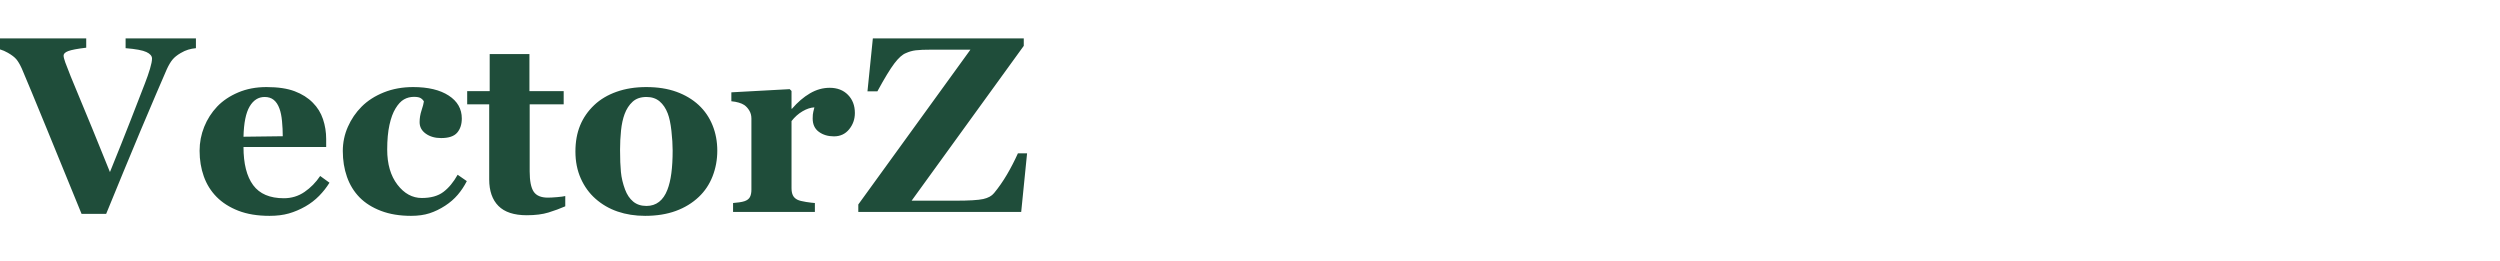
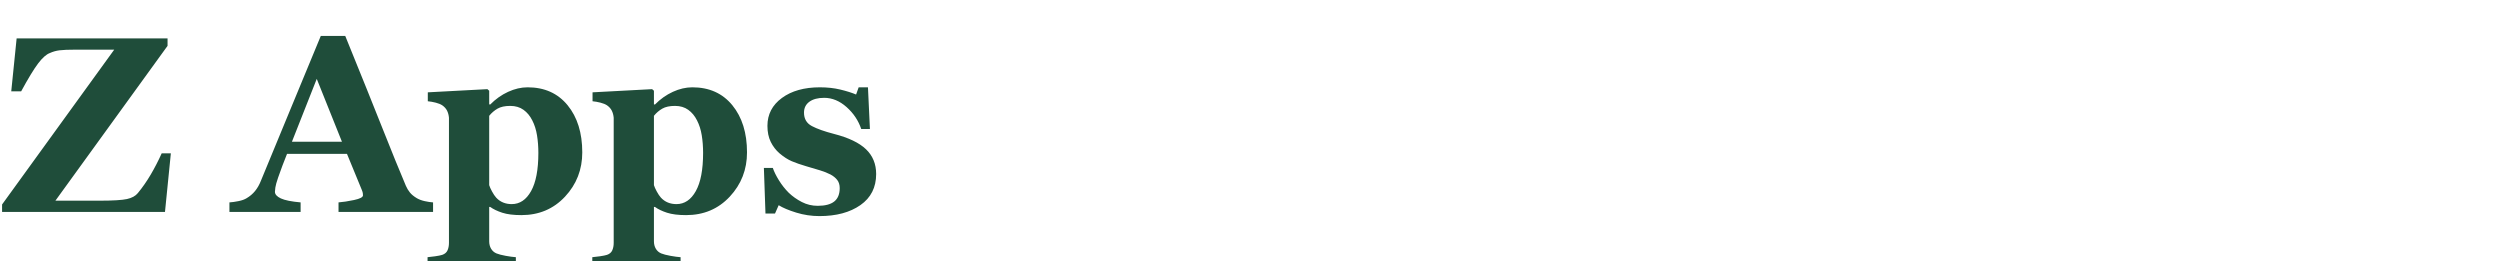
<svg xmlns="http://www.w3.org/2000/svg" viewBox="0 0 1038.05 108">
-   <path d="M81.352 20.004Q79.676 20.156 78.152 20.613Q76.629 21.07 75.004 22.035Q72.82 23.305 71.627 24.752Q70.434 26.199 69.266 28.738Q67.691 32.242 64.848 38.971Q62.004 45.699 58.348 54.281Q55.098 62.0 51.314 71.191Q47.531 80.383 44.078 88.812H33.871Q26.762 71.395 19.398 53.418Q12.035 35.441 9.039 28.434Q7.871 25.895 6.779 24.6Q5.688 23.305 3.301 21.934Q1.574 20.969 0.254 20.588Q-1.066 20.207 -3.25 19.902V15.941H35.801V19.801Q30.316 20.461 28.361 21.197Q26.406 21.934 26.406 23.051Q26.406 23.609 26.584 24.244Q26.762 24.879 27.117 25.945Q28.742 30.414 33.008 40.545Q37.273 50.676 45.652 71.445Q50.781 58.801 54.184 50.066Q57.586 41.332 60.176 34.629Q61.445 31.379 62.283 28.561Q63.121 25.742 63.121 24.32Q63.121 22.695 60.785 21.604Q58.449 20.512 52.152 20.004V15.941H81.352ZM136.805 75.863Q135.027 78.758 132.514 81.322Q130.0 83.887 126.801 85.715Q123.398 87.645 119.92 88.635Q116.441 89.625 111.922 89.625Q104.406 89.625 98.947 87.492Q93.488 85.359 89.934 81.754Q86.379 78.148 84.627 73.248Q82.875 68.348 82.875 62.609Q82.875 57.43 84.779 52.682Q86.684 47.934 90.188 44.227Q93.641 40.621 98.896 38.387Q104.152 36.152 110.652 36.152Q117.762 36.152 122.332 37.879Q126.902 39.605 129.898 42.652Q132.793 45.547 134.113 49.482Q135.434 53.418 135.434 57.734V61.035H101.105Q101.105 71.445 105.117 76.879Q109.129 82.312 117.863 82.312Q122.637 82.312 126.445 79.697Q130.254 77.082 132.945 73.07ZM117.406 56.566Q117.406 53.52 117.102 50.32Q116.797 47.121 116.035 45.09Q115.172 42.703 113.674 41.484Q112.176 40.266 109.891 40.266Q105.98 40.266 103.645 44.227Q101.309 48.188 101.105 56.77ZM170.676 89.625Q163.617 89.625 158.209 87.568Q152.801 85.512 149.297 81.957Q145.793 78.352 144.066 73.426Q142.34 68.5 142.34 62.711Q142.34 57.43 144.447 52.656Q146.555 47.883 150.16 44.277Q153.867 40.57 159.377 38.361Q164.887 36.152 171.539 36.152Q180.883 36.152 186.316 39.682Q191.75 43.211 191.75 49.203Q191.75 52.859 189.82 55.094Q187.891 57.328 183.168 57.328Q179.359 57.328 176.795 55.5Q174.23 53.672 174.23 50.727Q174.23 48.238 175.043 45.801Q175.855 43.363 176.008 42.094Q175.449 41.18 174.586 40.697Q173.723 40.215 171.895 40.215Q169.609 40.215 167.73 41.281Q165.852 42.348 164.227 45.039Q162.652 47.578 161.713 51.844Q160.773 56.109 160.773 62.102Q160.773 71.141 165.014 76.676Q169.254 82.211 175.145 82.211Q180.781 82.211 184.107 79.697Q187.434 77.184 190.023 72.562L193.832 75.203Q192.258 78.301 190.074 80.865Q187.891 83.43 184.844 85.41Q181.645 87.492 178.344 88.559Q175.043 89.625 170.676 89.625ZM234.711 85.664Q231.461 87.086 227.754 88.229Q224.047 89.371 218.715 89.371Q210.793 89.371 206.959 85.512Q203.125 81.652 203.125 74.492V43.312H193.984V37.828H203.328V22.441H219.832V37.828H234.051V43.312H219.934V71.141Q219.934 77.082 221.584 79.57Q223.234 82.059 227.5 82.059Q228.871 82.059 231.309 81.855Q233.746 81.652 234.711 81.398ZM290.113 43.617Q293.871 47.121 295.852 51.996Q297.832 56.871 297.832 62.559Q297.832 68.195 295.877 73.197Q293.922 78.199 290.164 81.754Q286.152 85.562 280.592 87.594Q275.031 89.625 267.871 89.625Q261.676 89.625 256.471 87.848Q251.266 86.07 247.254 82.516Q243.395 79.113 241.16 74.111Q238.926 69.109 238.926 62.914Q238.926 56.82 240.881 52.072Q242.836 47.324 246.746 43.617Q250.504 40.062 256.014 38.107Q261.523 36.152 268.328 36.152Q275.438 36.152 280.846 38.107Q286.254 40.062 290.113 43.617ZM277.113 78.809Q278.23 75.965 278.764 71.902Q279.297 67.84 279.297 62.457Q279.297 58.902 278.789 54.332Q278.281 49.762 277.266 47.121Q276.047 43.922 273.889 42.094Q271.73 40.266 268.43 40.266Q264.824 40.266 262.666 42.246Q260.508 44.227 259.34 47.375Q258.273 50.27 257.867 54.154Q257.461 58.039 257.461 62.254Q257.461 67.789 257.816 71.42Q258.172 75.051 259.543 78.707Q260.711 81.855 262.895 83.684Q265.078 85.512 268.43 85.512Q271.477 85.512 273.66 83.811Q275.844 82.109 277.113 78.809ZM354.961 46.918Q354.961 50.777 352.574 53.697Q350.188 56.617 346.277 56.617Q342.57 56.617 340.006 54.738Q337.441 52.859 337.441 49.203Q337.441 47.426 337.695 46.436Q337.949 45.445 338.152 44.582Q335.816 44.684 333.227 46.207Q330.637 47.73 328.656 50.27V78.148Q328.656 79.926 329.215 81.094Q329.773 82.262 331.094 82.922Q332.211 83.48 334.725 83.861Q337.238 84.242 338.355 84.293V88.0H304.383V84.293Q305.652 84.191 306.947 84.014Q308.242 83.836 309.156 83.531Q310.781 82.973 311.391 81.805Q312.0 80.637 312.0 78.758V49.203Q312.0 47.375 311.137 45.928Q310.273 44.48 309.055 43.617Q308.141 43.008 306.744 42.602Q305.348 42.195 303.672 42.043V38.336L327.895 37.016L328.656 37.777V45.141H328.859Q332.363 41.078 336.299 38.768Q340.234 36.457 344.5 36.457Q349.223 36.457 352.092 39.377Q354.961 42.297 354.961 46.918ZM426.461 63.676 424.023 88.0H356.383V84.902L402.949 20.613H387.156Q382.332 20.613 380.199 20.893Q378.066 21.172 376.188 22.035Q374.004 22.848 371.363 26.326Q368.723 29.805 364.305 37.93H360.191L362.426 15.941H425.09V19.039L378.523 83.328H396.652Q405.184 83.328 408.256 82.643Q411.328 81.957 412.75 80.18Q415.645 76.676 418.107 72.486Q420.57 68.297 422.652 63.676Z" fill="#1F4D3A" />
+   <path d="M70.941 63.676 68.504 88.0H0.863V84.902L47.43 20.613H31.637Q26.812 20.613 24.68 20.893Q22.547 21.172 20.668 22.035Q18.484 22.848 15.844 26.326Q13.203 29.805 8.785 37.93H4.672L6.906 15.941H69.57V19.039L23.004 83.328H41.133Q49.664 83.328 52.736 82.643Q55.809 81.957 57.23 80.18Q60.125 76.676 62.588 72.486Q65.051 68.297 67.133 63.676ZM179.816 88.0H140.562V84.039Q143.305 83.836 147.012 83.049Q150.719 82.262 150.719 81.094Q150.719 80.688 150.643 80.18Q150.566 79.672 150.211 78.809L144.066 63.879H119.184Q118.32 65.961 117.279 68.754Q116.238 71.547 115.477 73.73Q114.512 76.574 114.334 77.844Q114.156 79.113 114.156 79.621Q114.156 81.246 116.619 82.389Q119.082 83.531 124.82 84.039V88.0H95.266V84.039Q96.941 83.938 99.049 83.506Q101.156 83.074 102.375 82.312Q104.457 81.094 105.904 79.316Q107.352 77.539 108.316 75.102Q114.207 60.832 120.123 46.512Q126.039 32.191 133.199 14.926H143.355Q153.309 39.402 158.945 53.621Q164.582 67.84 168.543 77.184Q169.203 78.707 170.219 79.951Q171.234 81.195 173.113 82.312Q174.535 83.125 176.414 83.531Q178.293 83.938 179.816 84.039ZM141.984 58.852 131.523 32.75 121.215 58.852ZM241.77 63.27Q241.77 73.984 234.609 81.652Q227.449 89.32 216.48 89.32Q211.605 89.32 208.559 88.33Q205.512 87.34 203.531 85.918H203.125V100.188Q203.125 101.965 203.912 103.285Q204.699 104.605 206.121 105.215Q207.492 105.773 210.006 106.23Q212.52 106.688 214.195 106.789V110.547H177.531V106.789Q178.801 106.688 180.73 106.408Q182.66 106.129 183.625 105.824Q185.25 105.266 185.834 103.92Q186.418 102.574 186.418 100.848V48.898Q186.266 47.223 185.631 45.953Q184.996 44.684 183.625 43.719Q182.609 43.059 180.934 42.627Q179.258 42.195 177.633 42.043V38.336L202.363 37.016L203.125 37.676V43.312L203.531 43.414Q206.883 40.012 210.971 38.133Q215.059 36.254 219.07 36.254Q229.582 36.254 235.676 43.693Q241.77 51.133 241.77 63.27ZM223.539 63.473Q223.539 59.664 222.98 56.186Q222.422 52.707 221.0 49.965Q219.629 47.223 217.369 45.598Q215.109 43.973 211.859 43.973Q208.559 43.973 206.578 45.115Q204.598 46.258 203.125 48.086V76.879Q203.43 77.895 204.293 79.494Q205.156 81.094 206.02 82.059Q207.289 83.43 208.914 84.09Q210.539 84.75 212.469 84.75Q217.496 84.75 220.518 79.342Q223.539 73.934 223.539 63.473ZM310.172 63.27Q310.172 73.984 303.012 81.652Q295.852 89.32 284.883 89.32Q280.008 89.32 276.961 88.33Q273.914 87.34 271.934 85.918H271.527V100.188Q271.527 101.965 272.314 103.285Q273.102 104.605 274.523 105.215Q275.895 105.773 278.408 106.23Q280.922 106.688 282.598 106.789V110.547H245.934V106.789Q247.203 106.688 249.133 106.408Q251.062 106.129 252.027 105.824Q253.652 105.266 254.236 103.92Q254.82 102.574 254.82 100.848V48.898Q254.668 47.223 254.033 45.953Q253.398 44.684 252.027 43.719Q251.012 43.059 249.336 42.627Q247.66 42.195 246.035 42.043V38.336L270.766 37.016L271.527 37.676V43.312L271.934 43.414Q275.285 40.012 279.373 38.133Q283.461 36.254 287.473 36.254Q297.984 36.254 304.078 43.693Q310.172 51.133 310.172 63.27ZM291.941 63.473Q291.941 59.664 291.383 56.186Q290.824 52.707 289.402 49.965Q288.031 47.223 285.771 45.598Q283.512 43.973 280.262 43.973Q276.961 43.973 274.98 45.115Q273.0 46.258 271.527 48.086V76.879Q271.832 77.895 272.695 79.494Q273.559 81.094 274.422 82.059Q275.691 83.43 277.316 84.09Q278.941 84.75 280.871 84.75Q285.898 84.75 288.92 79.342Q291.941 73.934 291.941 63.473ZM340.234 89.727Q335.309 89.727 330.611 88.279Q325.914 86.832 323.324 85.207L321.801 88.66H317.84L317.18 69.719H320.887Q321.648 72.004 323.426 74.873Q325.203 77.742 327.488 80.027Q329.875 82.312 332.947 83.887Q336.02 85.461 339.523 85.461Q344.145 85.461 346.404 83.658Q348.664 81.855 348.664 78.098Q348.664 76.066 347.648 74.746Q346.633 73.426 344.855 72.461Q342.875 71.445 340.514 70.734Q338.152 70.023 334.699 69.008Q331.246 67.992 328.783 66.951Q326.32 65.91 323.68 63.676Q321.395 61.695 320.023 58.902Q318.652 56.109 318.652 52.25Q318.652 45.09 324.67 40.672Q330.688 36.254 340.438 36.254Q345.059 36.254 348.943 37.193Q352.828 38.133 355.469 39.25L356.535 36.254H360.395L361.207 53.57H357.602Q355.824 48.289 351.508 44.455Q347.191 40.621 342.215 40.621Q338.305 40.621 336.07 42.246Q333.836 43.871 333.836 46.766Q333.836 50.625 337.111 52.352Q340.387 54.078 346.277 55.602Q355.367 57.938 359.582 61.975Q363.797 66.012 363.797 72.258Q363.797 80.586 357.271 85.156Q350.746 89.727 340.234 89.727Z" fill="#1F4D3A" />
</svg>
